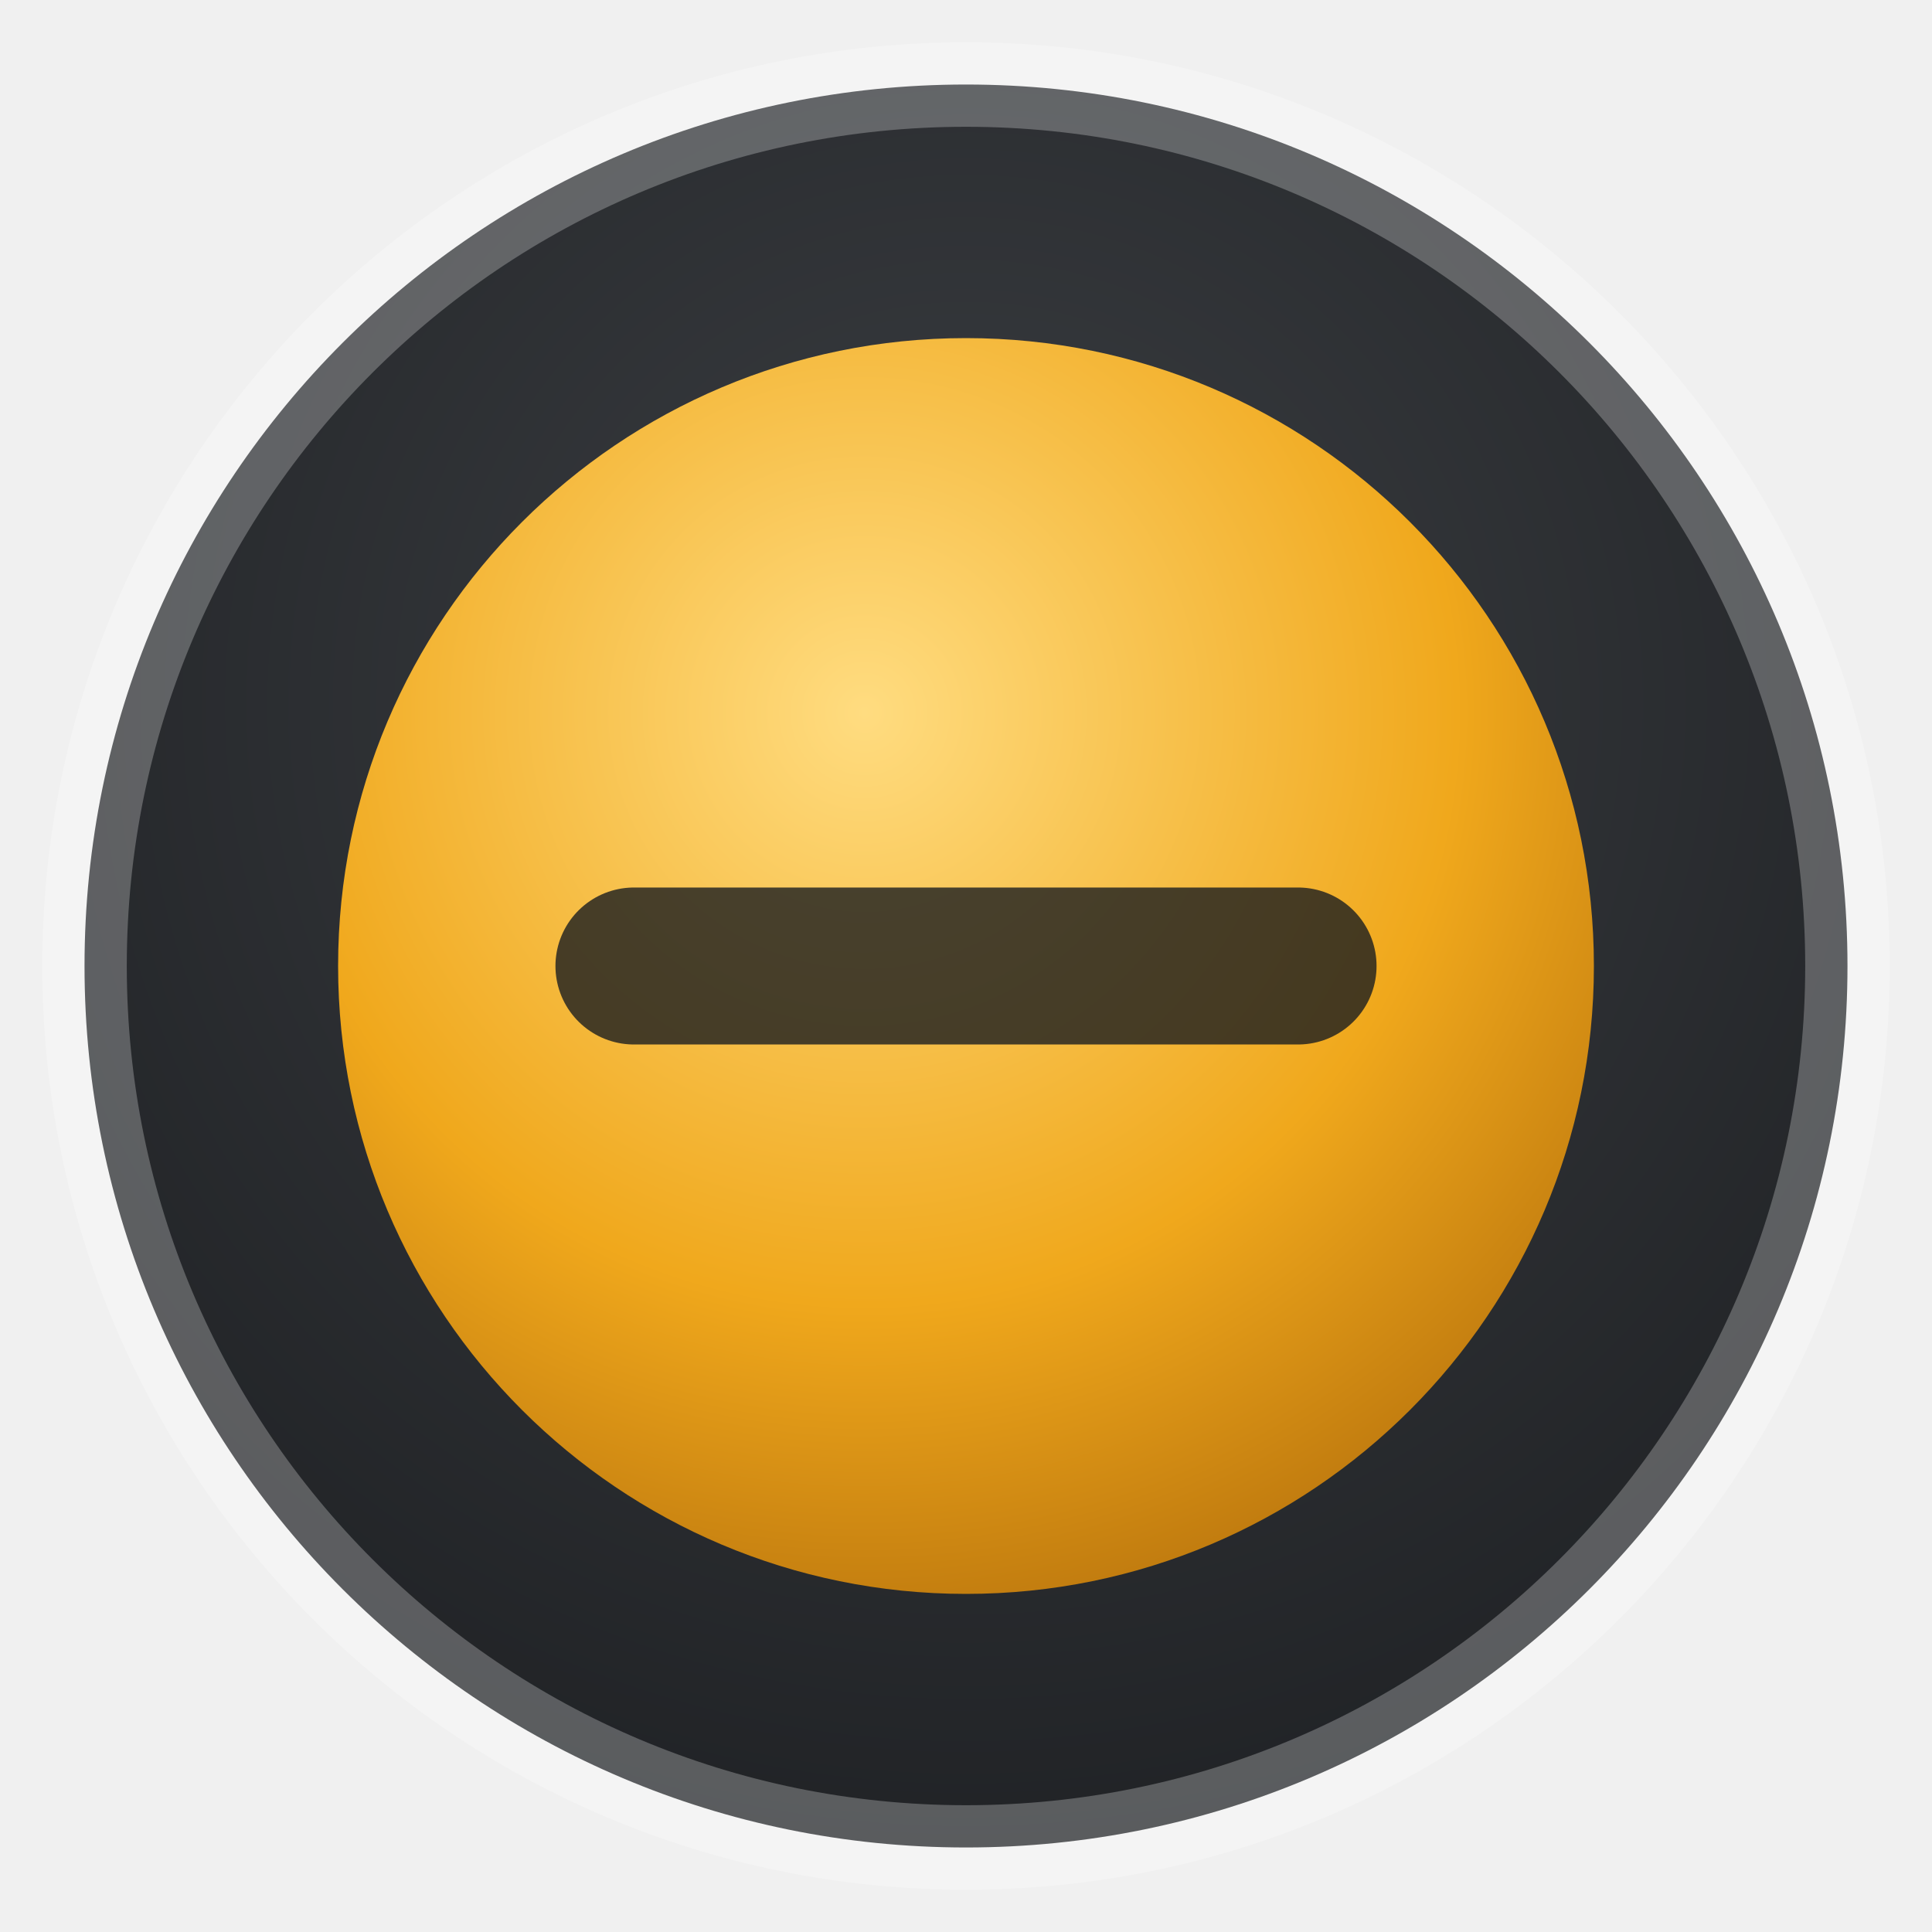
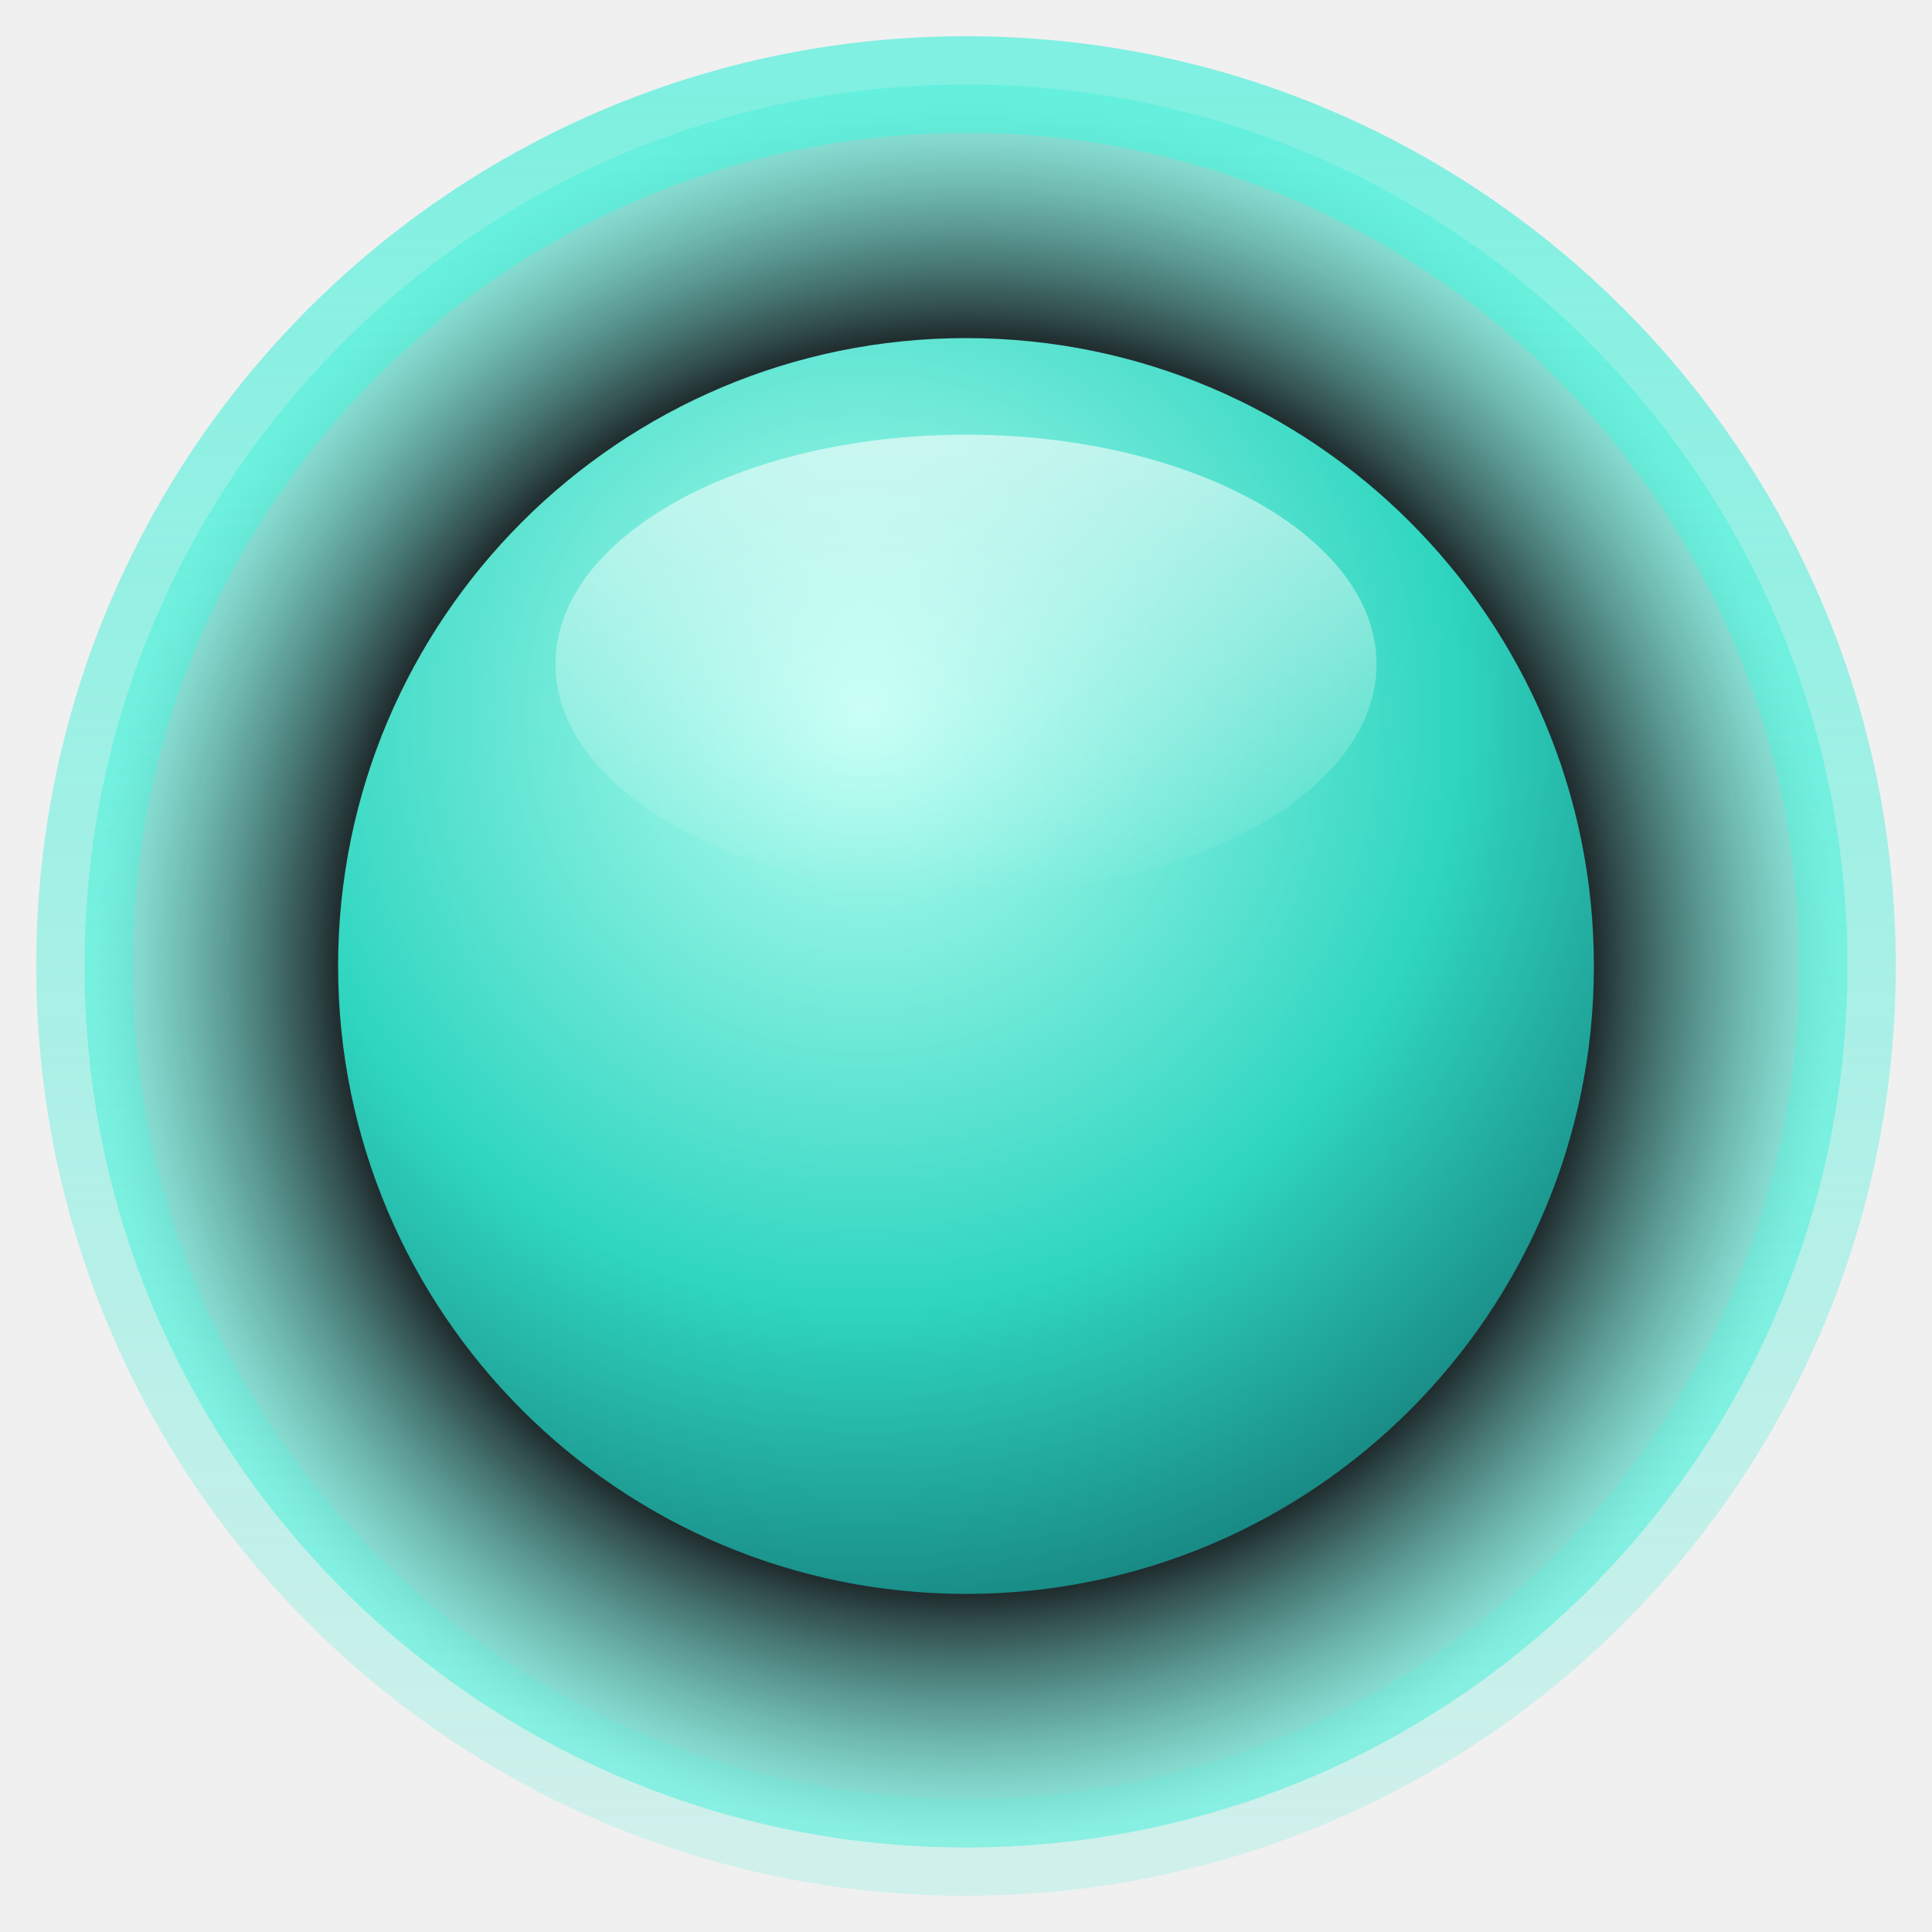
<svg xmlns="http://www.w3.org/2000/svg" width="64" height="64" viewBox="0 0 16 16">
  <g transform="translate(0 0)">
    <defs>
-       <radialGradient id="o992296b" cx="0.5" cy="0.35" r="0.8">
-         <stop offset="0" stop-color="#3b3e42" />
-         <stop offset="1" stop-color="#1b1d20" />
+       <radialGradient id="o992296b" cx="0.5" cy="0.5" r="0.5">
+         <stop offset="0" stop-color="#101215" />
+         <stop offset="0.7" stop-color="#16181c" />
+         <stop offset="1" stop-color="#4ff0da" stop-opacity="0.55" />
      </radialGradient>
      <radialGradient id="o992296j" cx="0.42" cy="0.3" r="0.85">
-         <stop offset="0" stop-color="#ffdc80" />
-         <stop offset="0.55" stop-color="#f0a81c" />
-         <stop offset="1" stop-color="#a86408" />
+         <stop offset="0" stop-color="#b9fff3" />
+         <stop offset="0.55" stop-color="#2fd6c0" />
+         <stop offset="1" stop-color="#0b5f63" />
      </radialGradient>
+       <linearGradient id="o992296r" x2="0" y2="1">
+         <stop offset="0" stop-color="#4ff0da" stop-opacity="0.7" />
+         <stop offset="1" stop-color="#4ff0da" stop-opacity="0.2" />
+       </linearGradient>
+       <linearGradient id="o992296g" x2="0" y2="1">
+         <stop offset="0" stop-color="#ffffff" stop-opacity="0.6" />
+         <stop offset="1" stop-color="#ffffff" stop-opacity="0" />
+       </linearGradient>
    </defs>
    <circle cx="8" cy="8" r="7.3" fill="url(#o992296b)" />
-     <circle cx="8" cy="8" r="7.3" fill="none" stroke="#ffffff" stroke-opacity="0.26" stroke-width="0.7" />
+     <circle cx="8" cy="8" r="7.3" fill="none" stroke="url(#o992296r)" stroke-width="0.8" />
    <circle cx="8" cy="8" r="5.2" fill="url(#o992296j)" />
-     <path d="M5.25 8h5.5" fill="none" stroke="#1b1d20" stroke-width="1.3" stroke-linecap="round" stroke-linejoin="round" stroke-opacity="0.8" />
+     <ellipse cx="8" cy="5.5" rx="3.4" ry="1.9" fill="url(#o992296g)" />
  </g>
</svg>
